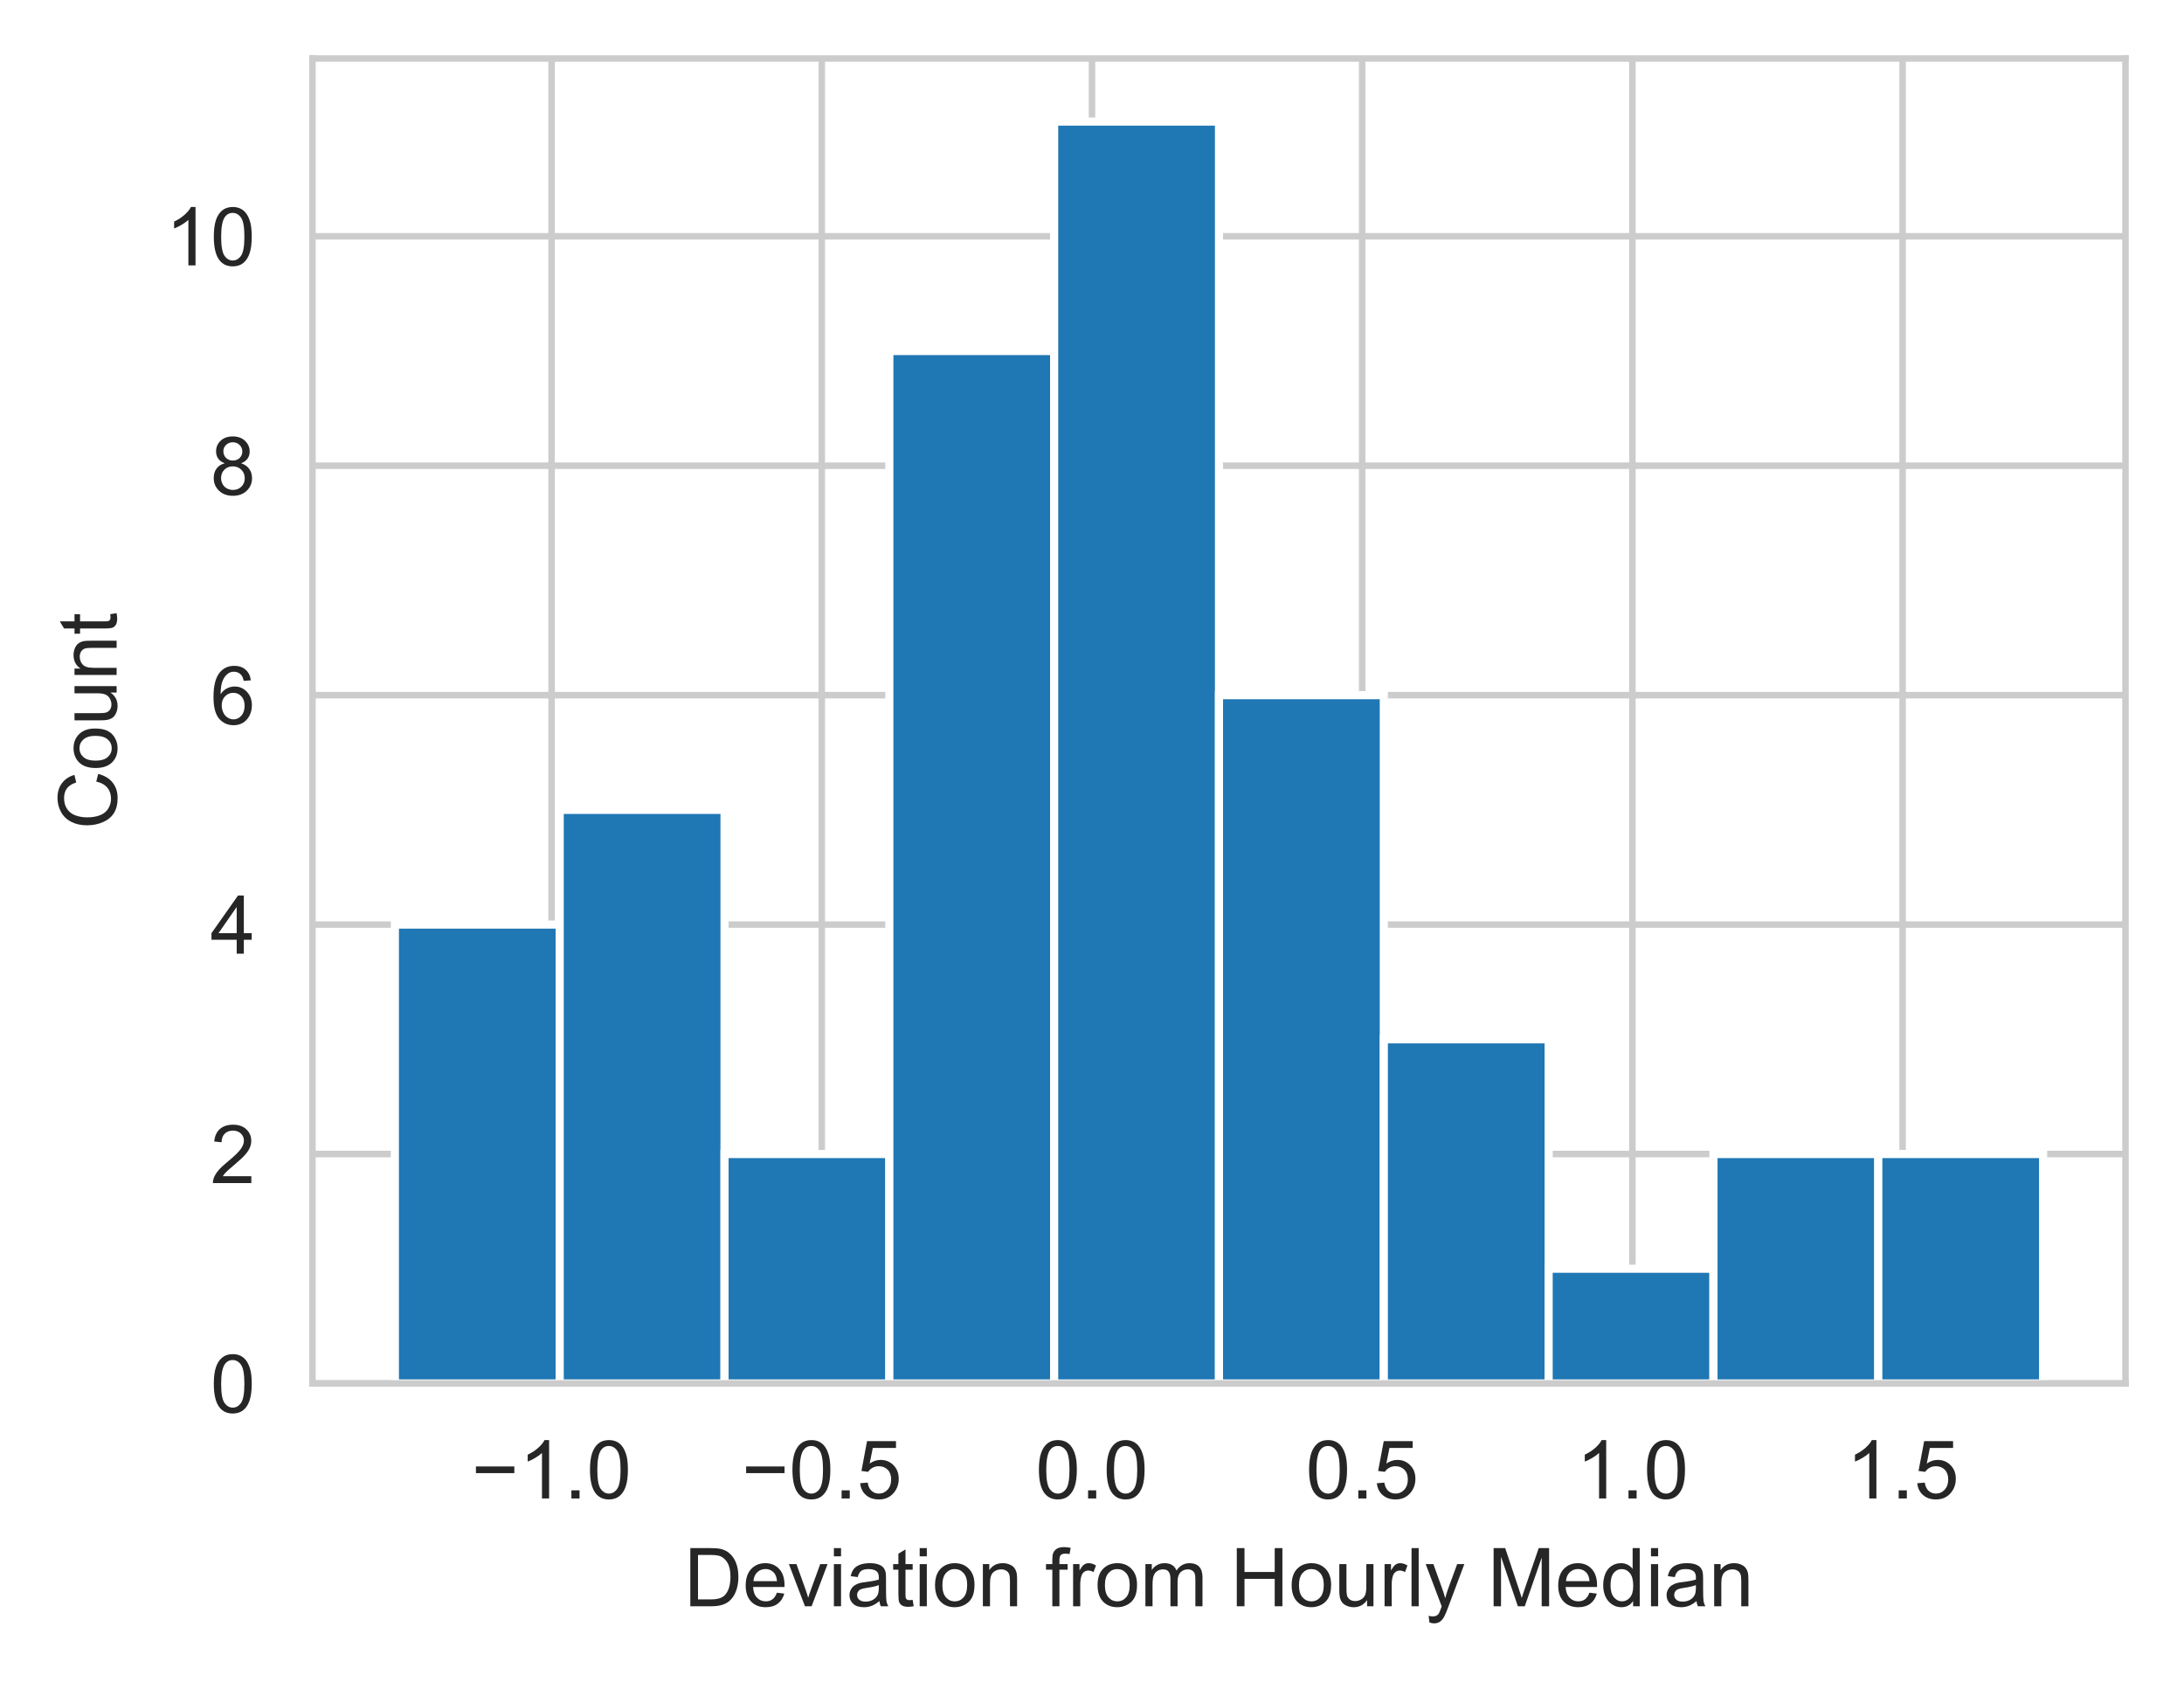
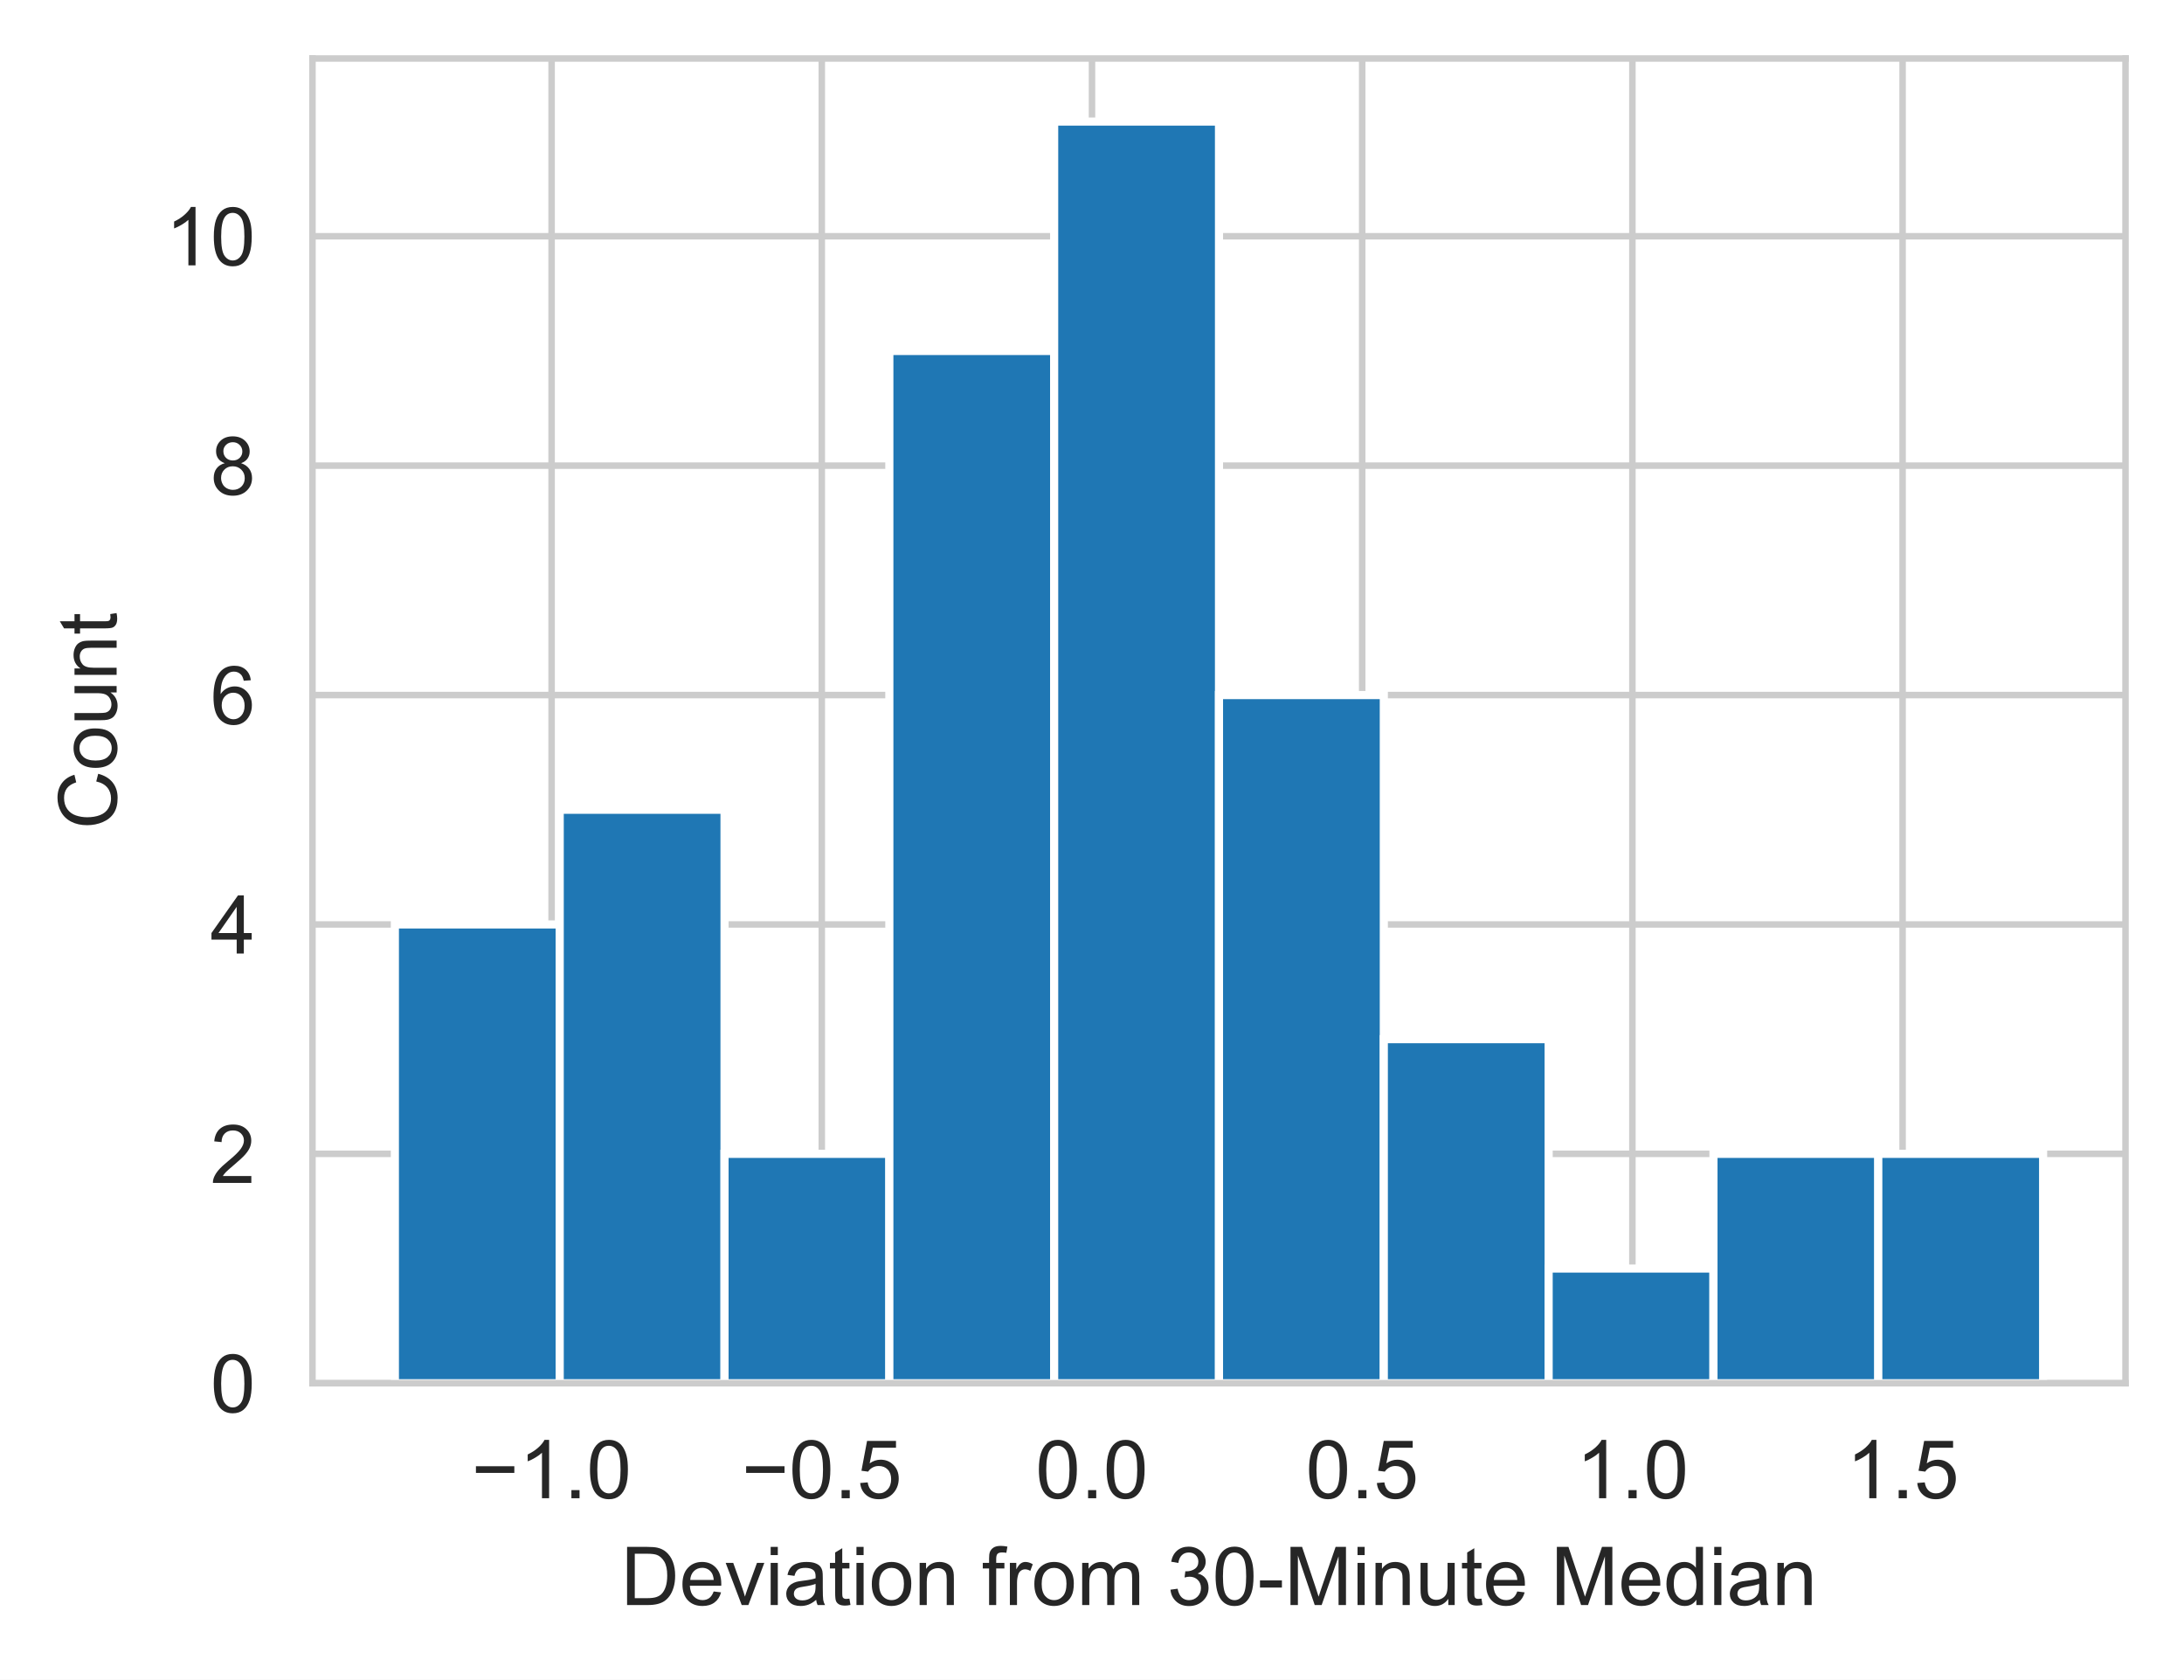
- <svg xmlns="http://www.w3.org/2000/svg" xmlns:xlink="http://www.w3.org/1999/xlink" height="207.01pt" version="1.1" viewBox="0 0 268.867 207.01" width="268.867pt">
+ <svg xmlns="http://www.w3.org/2000/svg" xmlns:xlink="http://www.w3.org/1999/xlink" height="206.771pt" version="1.1" viewBox="0 0 268.867 206.771" width="268.867pt">
  <defs>
    <style type="text/css">*{stroke-linecap:butt;stroke-linejoin:round;}</style>
  </defs>
  <g id="figure_1">
    <g id="patch_1">
-       <path d="M 0 207.01  L 268.867 207.01  L 268.867 0  L 0 0  z " style="fill:#ffffff;" />
+       <path d="M 0 206.771  L 268.867 206.771  L 268.867 0  L 0 0  z " style="fill:#ffffff;" />
    </g>
    <g id="axes_1">
      <g id="patch_2">
        <path d="M 38.467 170.28  L 261.667 170.28  L 261.667 7.2  L 38.467 7.2  z " style="fill:#ffffff;" />
      </g>
      <g id="matplotlib.axis_1">
        <g id="xtick_1">
          <g id="line2d_1">
-             <path clip-path="url(#p45ea1bc9c9)" d="M 67.906 170.28  L 67.906 7.2  " style="fill:none;stroke:#cccccc;stroke-linecap:round;stroke-width:0.8;" />
+             <path clip-path="url(#p275e20e738)" d="M 67.906 170.28  L 67.906 7.2  " style="fill:none;stroke:#cccccc;stroke-linecap:round;stroke-width:0.8;" />
          </g>
          <g id="text_1">
            <g style="fill:#262626;" transform="translate(58.03533 184.4378)scale(0.1 -0.1)">
              <defs>
                <path d="M 52.828 31.203  L 5.562 31.203  L 5.562 39.406  L 52.828 39.406  z " id="ArialMT-8722" />
                <path d="M 37.25 0  L 28.469 0  L 28.469 56  Q 25.297 52.984 20.141 49.953  Q 14.984 46.922 10.891 45.406  L 10.891 53.906  Q 18.266 57.375 23.781 62.297  Q 29.297 67.234 31.594 71.875  L 37.25 71.875  z " id="ArialMT-49" />
                <path d="M 9.078 0  L 9.078 10.016  L 19.094 10.016  L 19.094 0  z " id="ArialMT-46" />
                <path d="M 4.156 35.297  Q 4.156 48 6.766 55.734  Q 9.375 63.484 14.516 67.672  Q 19.672 71.875 27.484 71.875  Q 33.25 71.875 37.594 69.547  Q 41.938 67.234 44.766 62.859  Q 47.609 58.5 49.219 52.219  Q 50.828 45.953 50.828 35.297  Q 50.828 22.703 48.234 14.969  Q 45.656 7.234 40.5 3  Q 35.359 -1.219 27.484 -1.219  Q 17.141 -1.219 11.234 6.203  Q 4.156 15.141 4.156 35.297  z M 13.188 35.297  Q 13.188 17.672 17.312 11.828  Q 21.438 6 27.484 6  Q 33.547 6 37.672 11.859  Q 41.797 17.719 41.797 35.297  Q 41.797 52.984 37.672 58.781  Q 33.547 64.594 27.391 64.594  Q 21.344 64.594 17.719 59.469  Q 13.188 52.938 13.188 35.297  z " id="ArialMT-48" />
              </defs>
              <use xlink:href="#ArialMT-8722" />
              <use x="58.398" xlink:href="#ArialMT-49" />
              <use x="114.014" xlink:href="#ArialMT-46" />
              <use x="141.797" xlink:href="#ArialMT-48" />
            </g>
          </g>
        </g>
        <g id="xtick_2">
          <g id="line2d_2">
-             <path clip-path="url(#p45ea1bc9c9)" d="M 101.169 170.28  L 101.169 7.2  " style="fill:none;stroke:#cccccc;stroke-linecap:round;stroke-width:0.8;" />
+             <path clip-path="url(#p275e20e738)" d="M 101.169 170.28  L 101.169 7.2  " style="fill:none;stroke:#cccccc;stroke-linecap:round;stroke-width:0.8;" />
          </g>
          <g id="text_2">
            <g style="fill:#262626;" transform="translate(91.29911 184.4378)scale(0.1 -0.1)">
              <defs>
                <path d="M 4.156 18.75  L 13.375 19.531  Q 14.406 12.797 18.141 9.391  Q 21.875 6 27.156 6  Q 33.5 6 37.891 10.781  Q 42.281 15.578 42.281 23.484  Q 42.281 31 38.062 35.344  Q 33.844 39.703 27 39.703  Q 22.75 39.703 19.328 37.766  Q 15.922 35.844 13.969 32.766  L 5.719 33.844  L 12.641 70.609  L 48.25 70.609  L 48.25 62.203  L 19.672 62.203  L 15.828 42.969  Q 22.266 47.469 29.344 47.469  Q 38.719 47.469 45.156 40.969  Q 51.609 34.469 51.609 24.266  Q 51.609 14.547 45.953 7.469  Q 39.062 -1.219 27.156 -1.219  Q 17.391 -1.219 11.203 4.25  Q 5.031 9.719 4.156 18.75  z " id="ArialMT-53" />
              </defs>
              <use xlink:href="#ArialMT-8722" />
              <use x="58.398" xlink:href="#ArialMT-48" />
              <use x="114.014" xlink:href="#ArialMT-46" />
              <use x="141.797" xlink:href="#ArialMT-53" />
            </g>
          </g>
        </g>
        <g id="xtick_3">
          <g id="line2d_3">
-             <path clip-path="url(#p45ea1bc9c9)" d="M 134.433 170.28  L 134.433 7.2  " style="fill:none;stroke:#cccccc;stroke-linecap:round;stroke-width:0.8;" />
+             <path clip-path="url(#p275e20e738)" d="M 134.433 170.28  L 134.433 7.2  " style="fill:none;stroke:#cccccc;stroke-linecap:round;stroke-width:0.8;" />
          </g>
          <g id="text_3">
            <g style="fill:#262626;" transform="translate(127.4832 184.4378)scale(0.1 -0.1)">
              <use xlink:href="#ArialMT-48" />
              <use x="55.615" xlink:href="#ArialMT-46" />
              <use x="83.398" xlink:href="#ArialMT-48" />
            </g>
          </g>
        </g>
        <g id="xtick_4">
          <g id="line2d_4">
-             <path clip-path="url(#p45ea1bc9c9)" d="M 167.697 170.28  L 167.697 7.2  " style="fill:none;stroke:#cccccc;stroke-linecap:round;stroke-width:0.8;" />
+             <path clip-path="url(#p275e20e738)" d="M 167.697 170.28  L 167.697 7.2  " style="fill:none;stroke:#cccccc;stroke-linecap:round;stroke-width:0.8;" />
          </g>
          <g id="text_4">
            <g style="fill:#262626;" transform="translate(160.747 184.4378)scale(0.1 -0.1)">
              <use xlink:href="#ArialMT-48" />
              <use x="55.615" xlink:href="#ArialMT-46" />
              <use x="83.398" xlink:href="#ArialMT-53" />
            </g>
          </g>
        </g>
        <g id="xtick_5">
          <g id="line2d_5">
-             <path clip-path="url(#p45ea1bc9c9)" d="M 200.961 170.28  L 200.961 7.2  " style="fill:none;stroke:#cccccc;stroke-linecap:round;stroke-width:0.8;" />
+             <path clip-path="url(#p275e20e738)" d="M 200.961 170.28  L 200.961 7.2  " style="fill:none;stroke:#cccccc;stroke-linecap:round;stroke-width:0.8;" />
          </g>
          <g id="text_5">
            <g style="fill:#262626;" transform="translate(194.0108 184.4378)scale(0.1 -0.1)">
              <use xlink:href="#ArialMT-49" />
              <use x="55.615" xlink:href="#ArialMT-46" />
              <use x="83.398" xlink:href="#ArialMT-48" />
            </g>
          </g>
        </g>
        <g id="xtick_6">
          <g id="line2d_6">
-             <path clip-path="url(#p45ea1bc9c9)" d="M 234.225 170.28  L 234.225 7.2  " style="fill:none;stroke:#cccccc;stroke-linecap:round;stroke-width:0.8;" />
+             <path clip-path="url(#p275e20e738)" d="M 234.225 170.28  L 234.225 7.2  " style="fill:none;stroke:#cccccc;stroke-linecap:round;stroke-width:0.8;" />
          </g>
          <g id="text_6">
            <g style="fill:#262626;" transform="translate(227.2746 184.4378)scale(0.1 -0.1)">
              <use xlink:href="#ArialMT-49" />
              <use x="55.615" xlink:href="#ArialMT-46" />
              <use x="83.398" xlink:href="#ArialMT-53" />
            </g>
          </g>
        </g>
        <g id="text_7">
-           <g style="fill:#262626;" transform="translate(84.21172 197.705)scale(0.1 -0.1)">
+           <g style="fill:#262626;" transform="translate(76.42734 197.5831)scale(0.1 -0.1)">
            <defs>
              <path d="M 7.719 0  L 7.719 71.578  L 32.375 71.578  Q 40.719 71.578 45.125 70.562  Q 51.266 69.141 55.609 65.438  Q 61.281 60.641 64.078 53.188  Q 66.891 45.75 66.891 36.188  Q 66.891 28.031 64.984 21.734  Q 63.094 15.438 60.109 11.297  Q 57.125 7.172 53.578 4.797  Q 50.047 2.438 45.047 1.219  Q 40.047 0 33.547 0  z M 17.188 8.453  L 32.469 8.453  Q 39.547 8.453 43.578 9.766  Q 47.609 11.078 50 13.484  Q 53.375 16.844 55.25 22.531  Q 57.125 28.219 57.125 36.328  Q 57.125 47.562 53.438 53.594  Q 49.75 59.625 44.484 61.672  Q 40.672 63.141 32.234 63.141  L 17.188 63.141  z " id="ArialMT-68" />
              <path d="M 42.094 16.703  L 51.172 15.578  Q 49.031 7.625 43.219 3.219  Q 37.406 -1.172 28.375 -1.172  Q 17 -1.172 10.328 5.828  Q 3.656 12.844 3.656 25.484  Q 3.656 38.578 10.391 45.797  Q 17.141 53.031 27.875 53.031  Q 38.281 53.031 44.875 45.953  Q 51.469 38.875 51.469 26.031  Q 51.469 25.25 51.422 23.688  L 12.75 23.688  Q 13.234 15.141 17.578 10.594  Q 21.922 6.062 28.422 6.062  Q 33.25 6.062 36.672 8.594  Q 40.094 11.141 42.094 16.703  z M 13.234 30.906  L 42.188 30.906  Q 41.609 37.453 38.875 40.719  Q 34.672 45.797 27.984 45.797  Q 21.922 45.797 17.797 41.75  Q 13.672 37.703 13.234 30.906  z " id="ArialMT-101" />
              <path d="M 21 0  L 1.266 51.859  L 10.547 51.859  L 21.688 20.797  Q 23.484 15.766 25 10.359  Q 26.172 14.453 28.266 20.219  L 39.797 51.859  L 48.828 51.859  L 29.203 0  z " id="ArialMT-118" />
              <path d="M 6.641 61.469  L 6.641 71.578  L 15.438 71.578  L 15.438 61.469  z M 6.641 0  L 6.641 51.859  L 15.438 51.859  L 15.438 0  z " id="ArialMT-105" />
              <path d="M 40.438 6.391  Q 35.547 2.25 31.031 0.531  Q 26.516 -1.172 21.344 -1.172  Q 12.797 -1.172 8.203 3  Q 3.609 7.172 3.609 13.672  Q 3.609 17.484 5.344 20.625  Q 7.078 23.781 9.891 25.688  Q 12.703 27.594 16.219 28.562  Q 18.797 29.25 24.031 29.891  Q 34.672 31.156 39.703 32.906  Q 39.75 34.719 39.75 35.203  Q 39.75 40.578 37.25 42.781  Q 33.891 45.75 27.25 45.75  Q 21.047 45.75 18.094 43.578  Q 15.141 41.406 13.719 35.891  L 5.125 37.062  Q 6.297 42.578 8.984 45.969  Q 11.672 49.359 16.75 51.188  Q 21.828 53.031 28.516 53.031  Q 35.156 53.031 39.297 51.469  Q 43.453 49.906 45.406 47.531  Q 47.359 45.172 48.141 41.547  Q 48.578 39.312 48.578 33.453  L 48.578 21.734  Q 48.578 9.469 49.141 6.219  Q 49.703 2.984 51.375 0  L 42.188 0  Q 40.828 2.734 40.438 6.391  z M 39.703 26.031  Q 34.906 24.078 25.344 22.703  Q 19.922 21.922 17.672 20.938  Q 15.438 19.969 14.203 18.094  Q 12.984 16.219 12.984 13.922  Q 12.984 10.406 15.641 8.062  Q 18.312 5.719 23.438 5.719  Q 28.516 5.719 32.469 7.938  Q 36.422 10.156 38.281 14.016  Q 39.703 17 39.703 22.797  z " id="ArialMT-97" />
              <path d="M 25.781 7.859  L 27.047 0.094  Q 23.344 -0.688 20.406 -0.688  Q 15.625 -0.688 12.984 0.828  Q 10.359 2.344 9.281 4.812  Q 8.203 7.281 8.203 15.188  L 8.203 45.016  L 1.766 45.016  L 1.766 51.859  L 8.203 51.859  L 8.203 64.703  L 16.938 69.969  L 16.938 51.859  L 25.781 51.859  L 25.781 45.016  L 16.938 45.016  L 16.938 14.703  Q 16.938 10.938 17.406 9.859  Q 17.875 8.797 18.922 8.156  Q 19.969 7.516 21.922 7.516  Q 23.391 7.516 25.781 7.859  z " id="ArialMT-116" />
              <path d="M 3.328 25.922  Q 3.328 40.328 11.328 47.266  Q 18.016 53.031 27.641 53.031  Q 38.328 53.031 45.109 46.016  Q 51.906 39.016 51.906 26.656  Q 51.906 16.656 48.906 10.906  Q 45.906 5.172 40.156 2  Q 34.422 -1.172 27.641 -1.172  Q 16.75 -1.172 10.031 5.812  Q 3.328 12.797 3.328 25.922  z M 12.359 25.922  Q 12.359 15.969 16.703 11.016  Q 21.047 6.062 27.641 6.062  Q 34.188 6.062 38.531 11.031  Q 42.875 16.016 42.875 26.219  Q 42.875 35.844 38.5 40.797  Q 34.125 45.75 27.641 45.75  Q 21.047 45.75 16.703 40.812  Q 12.359 35.891 12.359 25.922  z " id="ArialMT-111" />
              <path d="M 6.594 0  L 6.594 51.859  L 14.5 51.859  L 14.5 44.484  Q 20.219 53.031 31 53.031  Q 35.688 53.031 39.625 51.344  Q 43.562 49.656 45.516 46.922  Q 47.469 44.188 48.25 40.438  Q 48.734 37.984 48.734 31.891  L 48.734 0  L 39.938 0  L 39.938 31.547  Q 39.938 36.922 38.906 39.578  Q 37.891 42.234 35.281 43.812  Q 32.672 45.406 29.156 45.406  Q 23.531 45.406 19.453 41.844  Q 15.375 38.281 15.375 28.328  L 15.375 0  z " id="ArialMT-110" />
              <path id="ArialMT-32" />
              <path d="M 8.688 0  L 8.688 45.016  L 0.922 45.016  L 0.922 51.859  L 8.688 51.859  L 8.688 57.375  Q 8.688 62.594 9.625 65.141  Q 10.891 68.562 14.078 70.672  Q 17.281 72.797 23.047 72.797  Q 26.766 72.797 31.25 71.922  L 29.938 64.266  Q 27.203 64.75 24.75 64.75  Q 20.75 64.75 19.094 63.031  Q 17.438 61.328 17.438 56.641  L 17.438 51.859  L 27.547 51.859  L 27.547 45.016  L 17.438 45.016  L 17.438 0  z " id="ArialMT-102" />
              <path d="M 6.5 0  L 6.5 51.859  L 14.406 51.859  L 14.406 44  Q 17.438 49.516 20 51.266  Q 22.562 53.031 25.641 53.031  Q 30.078 53.031 34.672 50.203  L 31.641 42.047  Q 28.422 43.953 25.203 43.953  Q 22.312 43.953 20.016 42.219  Q 17.719 40.484 16.75 37.406  Q 15.281 32.719 15.281 27.156  L 15.281 0  z " id="ArialMT-114" />
              <path d="M 6.594 0  L 6.594 51.859  L 14.453 51.859  L 14.453 44.578  Q 16.891 48.391 20.938 50.703  Q 25 53.031 30.172 53.031  Q 35.938 53.031 39.625 50.641  Q 43.312 48.25 44.828 43.953  Q 50.984 53.031 60.844 53.031  Q 68.562 53.031 72.703 48.75  Q 76.859 44.484 76.859 35.594  L 76.859 0  L 68.109 0  L 68.109 32.672  Q 68.109 37.938 67.25 40.25  Q 66.406 42.578 64.156 43.984  Q 61.922 45.406 58.891 45.406  Q 53.422 45.406 49.797 41.766  Q 46.188 38.141 46.188 30.125  L 46.188 0  L 37.406 0  L 37.406 33.688  Q 37.406 39.547 35.25 42.469  Q 33.109 45.406 28.219 45.406  Q 24.516 45.406 21.359 43.453  Q 18.219 41.5 16.797 37.734  Q 15.375 33.984 15.375 26.906  L 15.375 0  z " id="ArialMT-109" />
-               <path d="M 8.016 0  L 8.016 71.578  L 17.484 71.578  L 17.484 42.188  L 54.688 42.188  L 54.688 71.578  L 64.156 71.578  L 64.156 0  L 54.688 0  L 54.688 33.734  L 17.484 33.734  L 17.484 0  z " id="ArialMT-72" />
+               <path d="M 4.203 18.891  L 12.984 20.062  Q 14.5 12.594 18.141 9.297  Q 21.781 6 27 6  Q 33.203 6 37.469 10.297  Q 41.75 14.594 41.75 20.953  Q 41.75 27 37.797 30.922  Q 33.844 34.859 27.734 34.859  Q 25.25 34.859 21.531 33.891  L 22.516 41.609  Q 23.391 41.5 23.922 41.5  Q 29.547 41.5 34.031 44.422  Q 38.531 47.359 38.531 53.469  Q 38.531 58.297 35.25 61.469  Q 31.984 64.656 26.812 64.656  Q 21.688 64.656 18.266 61.422  Q 14.844 58.203 13.875 51.766  L 5.078 53.328  Q 6.688 62.156 12.391 67.016  Q 18.109 71.875 26.609 71.875  Q 32.469 71.875 37.391 69.359  Q 42.328 66.844 44.938 62.5  Q 47.562 58.156 47.562 53.266  Q 47.562 48.641 45.062 44.828  Q 42.578 41.016 37.703 38.766  Q 44.047 37.312 47.562 32.688  Q 51.078 28.078 51.078 21.141  Q 51.078 11.766 44.234 5.25  Q 37.406 -1.266 26.953 -1.266  Q 17.531 -1.266 11.297 4.344  Q 5.078 9.969 4.203 18.891  z " id="ArialMT-51" />
+               <path d="M 3.172 21.484  L 3.172 30.328  L 30.172 30.328  L 30.172 21.484  z " id="ArialMT-45" />
+               <path d="M 7.422 0  L 7.422 71.578  L 21.688 71.578  L 38.625 20.906  Q 40.969 13.812 42.047 10.297  Q 43.266 14.203 45.844 21.781  L 62.984 71.578  L 75.734 71.578  L 75.734 0  L 66.609 0  L 66.609 59.906  L 45.797 0  L 37.25 0  L 16.547 60.938  L 16.547 0  z " id="ArialMT-77" />
              <path d="M 40.578 0  L 40.578 7.625  Q 34.516 -1.172 24.125 -1.172  Q 19.531 -1.172 15.547 0.578  Q 11.578 2.344 9.641 5  Q 7.719 7.672 6.938 11.531  Q 6.391 14.109 6.391 19.734  L 6.391 51.859  L 15.188 51.859  L 15.188 23.094  Q 15.188 16.219 15.719 13.812  Q 16.547 10.359 19.234 8.375  Q 21.922 6.391 25.875 6.391  Q 29.828 6.391 33.297 8.422  Q 36.766 10.453 38.203 13.938  Q 39.656 17.438 39.656 24.078  L 39.656 51.859  L 48.438 51.859  L 48.438 0  z " id="ArialMT-117" />
-               <path d="M 6.391 0  L 6.391 71.578  L 15.188 71.578  L 15.188 0  z " id="ArialMT-108" />
-               <path d="M 6.203 -19.969  L 5.219 -11.719  Q 8.109 -12.5 10.25 -12.5  Q 13.188 -12.5 14.938 -11.516  Q 16.703 -10.547 17.828 -8.797  Q 18.656 -7.469 20.516 -2.25  Q 20.75 -1.516 21.297 -0.094  L 1.609 51.859  L 11.078 51.859  L 21.875 21.828  Q 23.969 16.109 25.641 9.812  Q 27.156 15.875 29.25 21.625  L 40.328 51.859  L 49.125 51.859  L 29.391 -0.875  Q 26.219 -9.422 24.469 -12.641  Q 22.125 -17 19.094 -19.016  Q 16.062 -21.047 11.859 -21.047  Q 9.328 -21.047 6.203 -19.969  z " id="ArialMT-121" />
-               <path d="M 7.422 0  L 7.422 71.578  L 21.688 71.578  L 38.625 20.906  Q 40.969 13.812 42.047 10.297  Q 43.266 14.203 45.844 21.781  L 62.984 71.578  L 75.734 71.578  L 75.734 0  L 66.609 0  L 66.609 59.906  L 45.797 0  L 37.25 0  L 16.547 60.938  L 16.547 0  z " id="ArialMT-77" />
              <path d="M 40.234 0  L 40.234 6.547  Q 35.297 -1.172 25.734 -1.172  Q 19.531 -1.172 14.328 2.25  Q 9.125 5.672 6.266 11.797  Q 3.422 17.922 3.422 25.875  Q 3.422 33.641 6 39.969  Q 8.594 46.297 13.766 49.656  Q 18.953 53.031 25.344 53.031  Q 30.031 53.031 33.688 51.047  Q 37.359 49.078 39.656 45.906  L 39.656 71.578  L 48.391 71.578  L 48.391 0  z M 12.453 25.875  Q 12.453 15.922 16.641 10.984  Q 20.844 6.062 26.562 6.062  Q 32.328 6.062 36.344 10.766  Q 40.375 15.484 40.375 25.141  Q 40.375 35.797 36.266 40.766  Q 32.172 45.75 26.172 45.75  Q 20.312 45.75 16.375 40.969  Q 12.453 36.188 12.453 25.875  z " id="ArialMT-100" />
            </defs>
            <use xlink:href="#ArialMT-68" />
            <use x="72.217" xlink:href="#ArialMT-101" />
            <use x="127.832" xlink:href="#ArialMT-118" />
            <use x="177.832" xlink:href="#ArialMT-105" />
            <use x="200.049" xlink:href="#ArialMT-97" />
            <use x="255.664" xlink:href="#ArialMT-116" />
            <use x="283.447" xlink:href="#ArialMT-105" />
            <use x="305.664" xlink:href="#ArialMT-111" />
            <use x="361.279" xlink:href="#ArialMT-110" />
            <use x="416.895" xlink:href="#ArialMT-32" />
            <use x="444.678" xlink:href="#ArialMT-102" />
            <use x="472.461" xlink:href="#ArialMT-114" />
            <use x="505.762" xlink:href="#ArialMT-111" />
            <use x="561.377" xlink:href="#ArialMT-109" />
            <use x="644.678" xlink:href="#ArialMT-32" />
-             <use x="672.461" xlink:href="#ArialMT-72" />
-             <use x="744.678" xlink:href="#ArialMT-111" />
-             <use x="800.293" xlink:href="#ArialMT-117" />
-             <use x="855.908" xlink:href="#ArialMT-114" />
-             <use x="889.209" xlink:href="#ArialMT-108" />
-             <use x="911.426" xlink:href="#ArialMT-121" />
-             <use x="961.426" xlink:href="#ArialMT-32" />
-             <use x="989.209" xlink:href="#ArialMT-77" />
-             <use x="1072.51" xlink:href="#ArialMT-101" />
-             <use x="1128.125" xlink:href="#ArialMT-100" />
-             <use x="1183.74" xlink:href="#ArialMT-105" />
-             <use x="1205.957" xlink:href="#ArialMT-97" />
-             <use x="1261.572" xlink:href="#ArialMT-110" />
+             <use x="672.461" xlink:href="#ArialMT-51" />
+             <use x="728.076" xlink:href="#ArialMT-48" />
+             <use x="783.691" xlink:href="#ArialMT-45" />
+             <use x="816.992" xlink:href="#ArialMT-77" />
+             <use x="900.293" xlink:href="#ArialMT-105" />
+             <use x="922.51" xlink:href="#ArialMT-110" />
+             <use x="978.125" xlink:href="#ArialMT-117" />
+             <use x="1033.74" xlink:href="#ArialMT-116" />
+             <use x="1061.523" xlink:href="#ArialMT-101" />
+             <use x="1117.139" xlink:href="#ArialMT-32" />
+             <use x="1144.922" xlink:href="#ArialMT-77" />
+             <use x="1228.223" xlink:href="#ArialMT-101" />
+             <use x="1283.838" xlink:href="#ArialMT-100" />
+             <use x="1339.453" xlink:href="#ArialMT-105" />
+             <use x="1361.67" xlink:href="#ArialMT-97" />
+             <use x="1417.285" xlink:href="#ArialMT-110" />
          </g>
        </g>
      </g>
      <g id="matplotlib.axis_2">
        <g id="ytick_1">
          <g id="line2d_7">
-             <path clip-path="url(#p45ea1bc9c9)" d="M 38.467 170.28  L 261.667 170.28  " style="fill:none;stroke:#cccccc;stroke-linecap:round;stroke-width:0.8;" />
+             <path clip-path="url(#p275e20e738)" d="M 38.467 170.28  L 261.667 170.28  " style="fill:none;stroke:#cccccc;stroke-linecap:round;stroke-width:0.8;" />
          </g>
          <g id="text_8">
            <g style="fill:#262626;" transform="translate(25.90625 173.8589)scale(0.1 -0.1)">
              <use xlink:href="#ArialMT-48" />
            </g>
          </g>
        </g>
        <g id="ytick_2">
          <g id="line2d_8">
-             <path clip-path="url(#p45ea1bc9c9)" d="M 38.467 142.041  L 261.667 142.041  " style="fill:none;stroke:#cccccc;stroke-linecap:round;stroke-width:0.8;" />
+             <path clip-path="url(#p275e20e738)" d="M 38.467 142.041  L 261.667 142.041  " style="fill:none;stroke:#cccccc;stroke-linecap:round;stroke-width:0.8;" />
          </g>
          <g id="text_9">
            <g style="fill:#262626;" transform="translate(25.90625 145.6199)scale(0.1 -0.1)">
              <defs>
                <path d="M 50.344 8.453  L 50.344 0  L 3.031 0  Q 2.938 3.172 4.047 6.109  Q 5.859 10.938 9.828 15.625  Q 13.812 20.312 21.344 26.469  Q 33.016 36.031 37.109 41.625  Q 41.219 47.219 41.219 52.203  Q 41.219 57.422 37.469 61  Q 33.734 64.594 27.734 64.594  Q 21.391 64.594 17.578 60.781  Q 13.766 56.984 13.719 50.25  L 4.688 51.172  Q 5.609 61.281 11.656 66.578  Q 17.719 71.875 27.938 71.875  Q 38.234 71.875 44.234 66.156  Q 50.25 60.453 50.25 52  Q 50.25 47.703 48.484 43.547  Q 46.734 39.406 42.656 34.812  Q 38.578 30.219 29.109 22.219  Q 21.188 15.578 18.938 13.203  Q 16.703 10.844 15.234 8.453  z " id="ArialMT-50" />
              </defs>
              <use xlink:href="#ArialMT-50" />
            </g>
          </g>
        </g>
        <g id="ytick_3">
          <g id="line2d_9">
-             <path clip-path="url(#p45ea1bc9c9)" d="M 38.467 113.802  L 261.667 113.802  " style="fill:none;stroke:#cccccc;stroke-linecap:round;stroke-width:0.8;" />
+             <path clip-path="url(#p275e20e738)" d="M 38.467 113.802  L 261.667 113.802  " style="fill:none;stroke:#cccccc;stroke-linecap:round;stroke-width:0.8;" />
          </g>
          <g id="text_10">
            <g style="fill:#262626;" transform="translate(25.90625 117.381)scale(0.1 -0.1)">
              <defs>
                <path d="M 32.328 0  L 32.328 17.141  L 1.266 17.141  L 1.266 25.203  L 33.938 71.578  L 41.109 71.578  L 41.109 25.203  L 50.781 25.203  L 50.781 17.141  L 41.109 17.141  L 41.109 0  z M 32.328 25.203  L 32.328 57.469  L 9.906 25.203  z " id="ArialMT-52" />
              </defs>
              <use xlink:href="#ArialMT-52" />
            </g>
          </g>
        </g>
        <g id="ytick_4">
          <g id="line2d_10">
-             <path clip-path="url(#p45ea1bc9c9)" d="M 38.467 85.563  L 261.667 85.563  " style="fill:none;stroke:#cccccc;stroke-linecap:round;stroke-width:0.8;" />
+             <path clip-path="url(#p275e20e738)" d="M 38.467 85.563  L 261.667 85.563  " style="fill:none;stroke:#cccccc;stroke-linecap:round;stroke-width:0.8;" />
          </g>
          <g id="text_11">
            <g style="fill:#262626;" transform="translate(25.90625 89.14202)scale(0.1 -0.1)">
              <defs>
                <path d="M 49.75 54.047  L 41.016 53.375  Q 39.844 58.547 37.703 60.891  Q 34.125 64.656 28.906 64.656  Q 24.703 64.656 21.531 62.312  Q 17.391 59.281 14.984 53.469  Q 12.594 47.656 12.5 36.922  Q 15.672 41.75 20.266 44.094  Q 24.859 46.438 29.891 46.438  Q 38.672 46.438 44.844 39.969  Q 51.031 33.5 51.031 23.25  Q 51.031 16.5 48.125 10.719  Q 45.219 4.938 40.141 1.859  Q 35.062 -1.219 28.609 -1.219  Q 17.625 -1.219 10.688 6.859  Q 3.766 14.938 3.766 33.5  Q 3.766 54.25 11.422 63.672  Q 18.109 71.875 29.438 71.875  Q 37.891 71.875 43.281 67.141  Q 48.688 62.406 49.75 54.047  z M 13.875 23.188  Q 13.875 18.656 15.797 14.5  Q 17.719 10.359 21.188 8.172  Q 24.656 6 28.469 6  Q 34.031 6 38.031 10.484  Q 42.047 14.984 42.047 22.703  Q 42.047 30.125 38.078 34.391  Q 34.125 38.672 28.125 38.672  Q 22.172 38.672 18.016 34.391  Q 13.875 30.125 13.875 23.188  z " id="ArialMT-54" />
              </defs>
              <use xlink:href="#ArialMT-54" />
            </g>
          </g>
        </g>
        <g id="ytick_5">
          <g id="line2d_11">
-             <path clip-path="url(#p45ea1bc9c9)" d="M 38.467 57.324  L 261.667 57.324  " style="fill:none;stroke:#cccccc;stroke-linecap:round;stroke-width:0.8;" />
+             <path clip-path="url(#p275e20e738)" d="M 38.467 57.324  L 261.667 57.324  " style="fill:none;stroke:#cccccc;stroke-linecap:round;stroke-width:0.8;" />
          </g>
          <g id="text_12">
            <g style="fill:#262626;" transform="translate(25.90625 60.90306)scale(0.1 -0.1)">
              <defs>
                <path d="M 17.672 38.812  Q 12.203 40.828 9.562 44.531  Q 6.938 48.25 6.938 53.422  Q 6.938 61.234 12.547 66.547  Q 18.172 71.875 27.484 71.875  Q 36.859 71.875 42.578 66.422  Q 48.297 60.984 48.297 53.172  Q 48.297 48.188 45.672 44.5  Q 43.062 40.828 37.75 38.812  Q 44.344 36.672 47.781 31.875  Q 51.219 27.094 51.219 20.453  Q 51.219 11.281 44.719 5.031  Q 38.234 -1.219 27.641 -1.219  Q 17.047 -1.219 10.547 5.047  Q 4.047 11.328 4.047 20.703  Q 4.047 27.688 7.594 32.391  Q 11.141 37.109 17.672 38.812  z M 15.922 53.719  Q 15.922 48.641 19.188 45.406  Q 22.469 42.188 27.688 42.188  Q 32.766 42.188 36.016 45.375  Q 39.266 48.578 39.266 53.219  Q 39.266 58.062 35.906 61.359  Q 32.562 64.656 27.594 64.656  Q 22.562 64.656 19.234 61.422  Q 15.922 58.203 15.922 53.719  z M 13.094 20.656  Q 13.094 16.891 14.875 13.375  Q 16.656 9.859 20.172 7.922  Q 23.688 6 27.734 6  Q 34.031 6 38.125 10.047  Q 42.234 14.109 42.234 20.359  Q 42.234 26.703 38.016 30.859  Q 33.797 35.016 27.438 35.016  Q 21.234 35.016 17.156 30.906  Q 13.094 26.812 13.094 20.656  z " id="ArialMT-56" />
              </defs>
              <use xlink:href="#ArialMT-56" />
            </g>
          </g>
        </g>
        <g id="ytick_6">
          <g id="line2d_12">
-             <path clip-path="url(#p45ea1bc9c9)" d="M 38.467 29.085  L 261.667 29.085  " style="fill:none;stroke:#cccccc;stroke-linecap:round;stroke-width:0.8;" />
+             <path clip-path="url(#p275e20e738)" d="M 38.467 29.085  L 261.667 29.085  " style="fill:none;stroke:#cccccc;stroke-linecap:round;stroke-width:0.8;" />
          </g>
          <g id="text_13">
            <g style="fill:#262626;" transform="translate(20.34531 32.6641)scale(0.1 -0.1)">
              <use xlink:href="#ArialMT-49" />
              <use x="55.615" xlink:href="#ArialMT-48" />
            </g>
          </g>
        </g>
        <g id="text_14">
          <g style="fill:#262626;" transform="translate(14.35781 102.0814)rotate(-90)scale(0.1 -0.1)">
            <defs>
              <path d="M 58.797 25.094  L 68.266 22.703  Q 65.281 11.031 57.547 4.906  Q 49.812 -1.219 38.625 -1.219  Q 27.047 -1.219 19.797 3.484  Q 12.547 8.203 8.766 17.141  Q 4.984 26.078 4.984 36.328  Q 4.984 47.516 9.25 55.828  Q 13.531 64.156 21.406 68.469  Q 29.297 72.797 38.766 72.797  Q 49.516 72.797 56.828 67.328  Q 64.156 61.859 67.047 51.953  L 57.719 49.75  Q 55.219 57.562 50.484 61.125  Q 45.75 64.703 38.578 64.703  Q 30.328 64.703 24.781 60.734  Q 19.234 56.781 16.984 50.109  Q 14.75 43.453 14.75 36.375  Q 14.75 27.25 17.406 20.438  Q 20.062 13.625 25.672 10.25  Q 31.297 6.891 37.844 6.891  Q 45.797 6.891 51.312 11.469  Q 56.844 16.062 58.797 25.094  z " id="ArialMT-67" />
            </defs>
            <use xlink:href="#ArialMT-67" />
            <use x="72.217" xlink:href="#ArialMT-111" />
            <use x="127.832" xlink:href="#ArialMT-117" />
            <use x="183.447" xlink:href="#ArialMT-110" />
            <use x="239.062" xlink:href="#ArialMT-116" />
          </g>
        </g>
      </g>
      <g id="patch_3">
-         <path clip-path="url(#p45ea1bc9c9)" d="M 48.613 170.28  L 68.904 170.28  L 68.904 113.802  L 48.613 113.802  z " style="fill:#1f77b4;stroke:#ffffff;stroke-linejoin:miter;" />
+         <path clip-path="url(#p275e20e738)" d="M 48.613 170.28  L 68.904 170.28  L 68.904 113.802  L 48.613 113.802  z " style="fill:#1f77b4;stroke:#ffffff;stroke-linejoin:miter;" />
      </g>
      <g id="patch_4">
-         <path clip-path="url(#p45ea1bc9c9)" d="M 68.904 170.28  L 89.194 170.28  L 89.194 99.683  L 68.904 99.683  z " style="fill:#1f77b4;stroke:#ffffff;stroke-linejoin:miter;" />
+         <path clip-path="url(#p275e20e738)" d="M 68.904 170.28  L 89.194 170.28  L 89.194 99.683  L 68.904 99.683  z " style="fill:#1f77b4;stroke:#ffffff;stroke-linejoin:miter;" />
      </g>
      <g id="patch_5">
-         <path clip-path="url(#p45ea1bc9c9)" d="M 89.194 170.28  L 109.485 170.28  L 109.485 142.041  L 89.194 142.041  z " style="fill:#1f77b4;stroke:#ffffff;stroke-linejoin:miter;" />
+         <path clip-path="url(#p275e20e738)" d="M 89.194 170.28  L 109.485 170.28  L 109.485 142.041  L 89.194 142.041  z " style="fill:#1f77b4;stroke:#ffffff;stroke-linejoin:miter;" />
      </g>
      <g id="patch_6">
-         <path clip-path="url(#p45ea1bc9c9)" d="M 109.485 170.28  L 129.776 170.28  L 129.776 43.205  L 109.485 43.205  z " style="fill:#1f77b4;stroke:#ffffff;stroke-linejoin:miter;" />
+         <path clip-path="url(#p275e20e738)" d="M 109.485 170.28  L 129.776 170.28  L 129.776 43.205  L 109.485 43.205  z " style="fill:#1f77b4;stroke:#ffffff;stroke-linejoin:miter;" />
      </g>
      <g id="patch_7">
-         <path clip-path="url(#p45ea1bc9c9)" d="M 129.776 170.28  L 150.067 170.28  L 150.067 14.966  L 129.776 14.966  z " style="fill:#1f77b4;stroke:#ffffff;stroke-linejoin:miter;" />
+         <path clip-path="url(#p275e20e738)" d="M 129.776 170.28  L 150.067 170.28  L 150.067 14.966  L 129.776 14.966  z " style="fill:#1f77b4;stroke:#ffffff;stroke-linejoin:miter;" />
      </g>
      <g id="patch_8">
-         <path clip-path="url(#p45ea1bc9c9)" d="M 150.067 170.28  L 170.358 170.28  L 170.358 85.563  L 150.067 85.563  z " style="fill:#1f77b4;stroke:#ffffff;stroke-linejoin:miter;" />
+         <path clip-path="url(#p275e20e738)" d="M 150.067 170.28  L 170.358 170.28  L 170.358 85.563  L 150.067 85.563  z " style="fill:#1f77b4;stroke:#ffffff;stroke-linejoin:miter;" />
      </g>
      <g id="patch_9">
-         <path clip-path="url(#p45ea1bc9c9)" d="M 170.358 170.28  L 190.649 170.28  L 190.649 127.922  L 170.358 127.922  z " style="fill:#1f77b4;stroke:#ffffff;stroke-linejoin:miter;" />
+         <path clip-path="url(#p275e20e738)" d="M 170.358 170.28  L 190.649 170.28  L 190.649 127.922  L 170.358 127.922  z " style="fill:#1f77b4;stroke:#ffffff;stroke-linejoin:miter;" />
      </g>
      <g id="patch_10">
-         <path clip-path="url(#p45ea1bc9c9)" d="M 190.649 170.28  L 210.94 170.28  L 210.94 156.161  L 190.649 156.161  z " style="fill:#1f77b4;stroke:#ffffff;stroke-linejoin:miter;" />
+         <path clip-path="url(#p275e20e738)" d="M 190.649 170.28  L 210.94 170.28  L 210.94 156.161  L 190.649 156.161  z " style="fill:#1f77b4;stroke:#ffffff;stroke-linejoin:miter;" />
      </g>
      <g id="patch_11">
-         <path clip-path="url(#p45ea1bc9c9)" d="M 210.94 170.28  L 231.231 170.28  L 231.231 142.041  L 210.94 142.041  z " style="fill:#1f77b4;stroke:#ffffff;stroke-linejoin:miter;" />
+         <path clip-path="url(#p275e20e738)" d="M 210.94 170.28  L 231.231 170.28  L 231.231 142.041  L 210.94 142.041  z " style="fill:#1f77b4;stroke:#ffffff;stroke-linejoin:miter;" />
      </g>
      <g id="patch_12">
-         <path clip-path="url(#p45ea1bc9c9)" d="M 231.231 170.28  L 251.522 170.28  L 251.522 142.041  L 231.231 142.041  z " style="fill:#1f77b4;stroke:#ffffff;stroke-linejoin:miter;" />
+         <path clip-path="url(#p275e20e738)" d="M 231.231 170.28  L 251.522 170.28  L 251.522 142.041  L 231.231 142.041  z " style="fill:#1f77b4;stroke:#ffffff;stroke-linejoin:miter;" />
      </g>
      <g id="patch_13">
        <path d="M 38.467 170.28  L 38.467 7.2  " style="fill:none;stroke:#cccccc;stroke-linecap:square;stroke-linejoin:miter;stroke-width:0.8;" />
      </g>
      <g id="patch_14">
        <path d="M 261.667 170.28  L 261.667 7.2  " style="fill:none;stroke:#cccccc;stroke-linecap:square;stroke-linejoin:miter;stroke-width:0.8;" />
      </g>
      <g id="patch_15">
        <path d="M 38.467 170.28  L 261.667 170.28  " style="fill:none;stroke:#cccccc;stroke-linecap:square;stroke-linejoin:miter;stroke-width:0.8;" />
      </g>
      <g id="patch_16">
        <path d="M 38.467 7.2  L 261.667 7.2  " style="fill:none;stroke:#cccccc;stroke-linecap:square;stroke-linejoin:miter;stroke-width:0.8;" />
      </g>
    </g>
  </g>
  <defs>
-     <clipPath id="p45ea1bc9c9">
+     <clipPath id="p275e20e738">
      <rect height="163.08" width="223.2" x="38.467" y="7.2" />
    </clipPath>
  </defs>
</svg>
